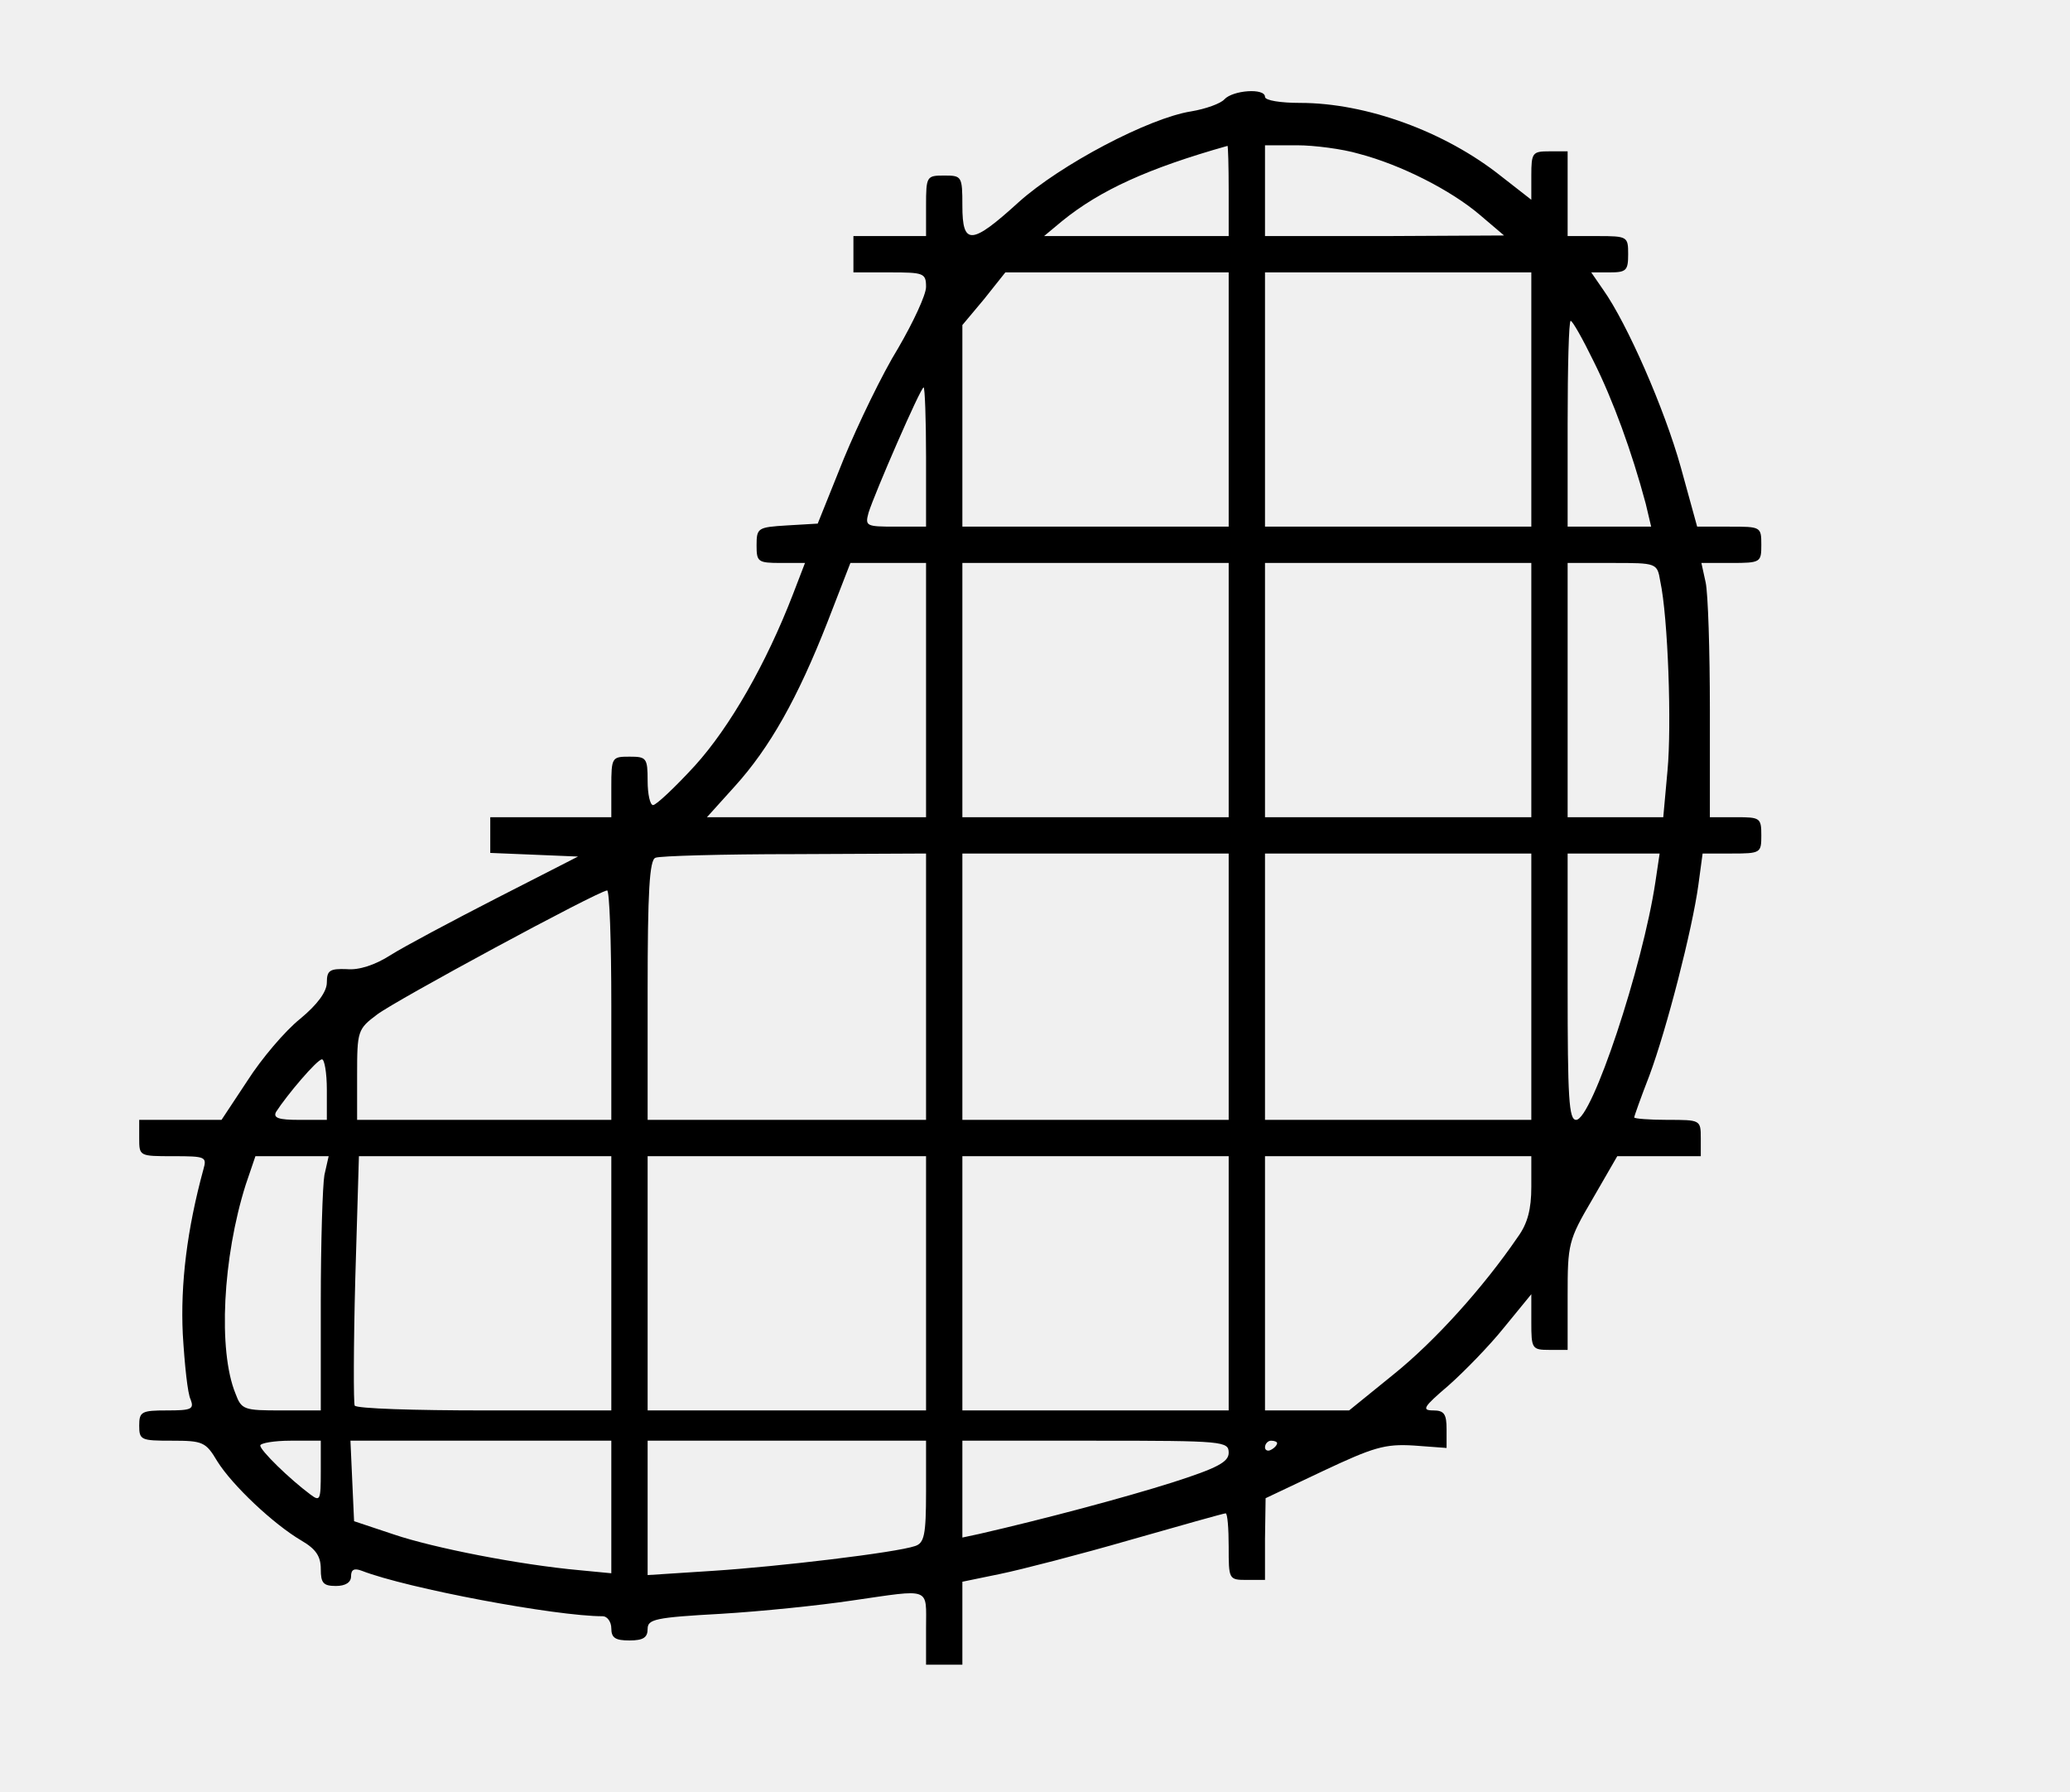
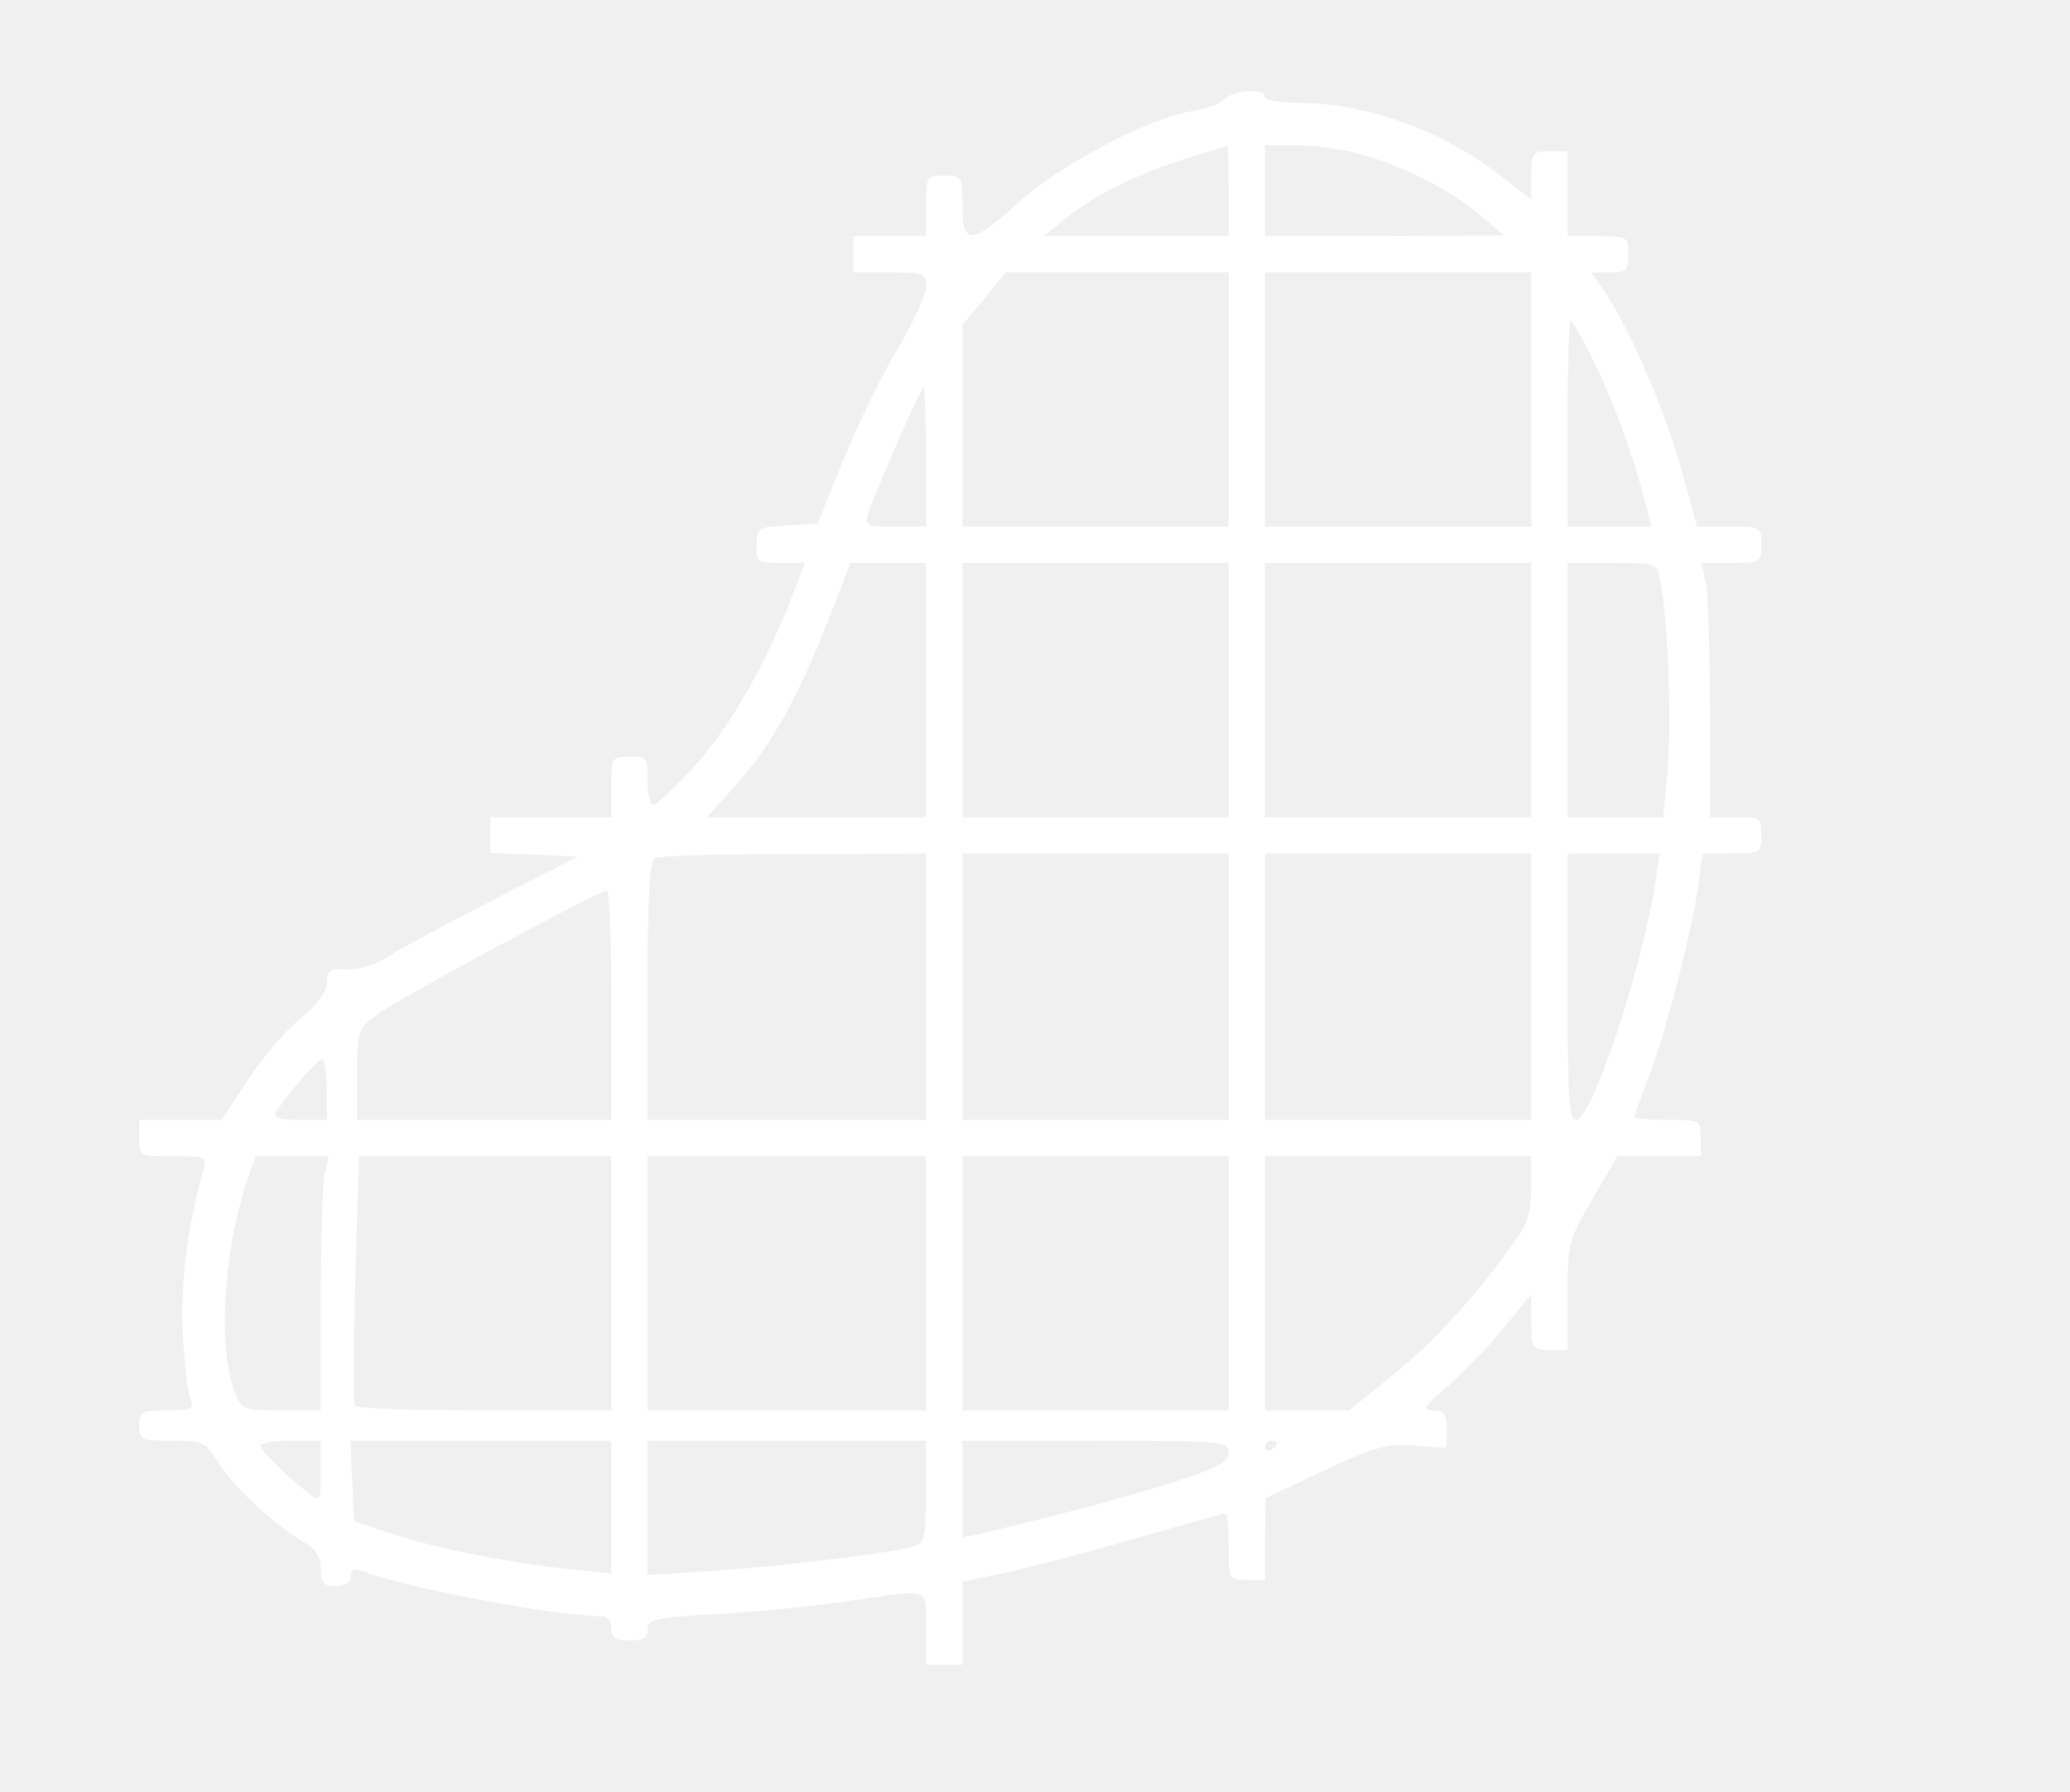
<svg xmlns="http://www.w3.org/2000/svg" version="1.0" width="342pt" height="296pt" viewBox="0 0 342 296" preserveAspectRatio="xMidYMid meet">
-   <g transform="translate(0,296) scale(0.1,-0.1)" fill="#000000" stroke="none">
+   <g transform="translate(0,296) scale(0.1,-0.1)" fill="white" stroke="none">
    <path d="M2023 2796 c-6 -7 -31 -16 -55 -20 -70 -11 -216 -88 -285 -150 -78 -71 -93 -72 -93 -6 0 49 -1 50 -30 50 -29 0 -30 -1 -30 -50 l0 -50 -60 0 -60 0 0 -30 0 -30 60 0 c56 0 60 -1 60 -24 0 -13 -21 -58 -46 -101 -26 -42 -66 -125 -90 -183 l-43 -107 -51 -3 c-48 -3 -50 -4 -50 -33 0 -27 2 -29 40 -29 l40 0 -20 -52 c-44 -114 -104 -219 -162 -283 -33 -36 -64 -65 -69 -65 -5 0 -9 18 -9 40 0 38 -2 40 -30 40 -29 0 -30 -1 -30 -50 l0 -50 -100 0 -100 0 0 -30 0 -29 73 -3 72 -3 -135 -69 c-74 -38 -153 -80 -175 -94 -25 -16 -52 -25 -72 -23 -28 1 -33 -2 -33 -22 0 -15 -15 -36 -44 -60 -25 -20 -64 -66 -87 -102 l-43 -65 -68 0 -68 0 0 -30 c0 -30 0 -30 56 -30 54 0 56 -1 50 -22 -27 -99 -38 -189 -34 -272 3 -50 8 -99 13 -108 6 -16 1 -18 -39 -18 -42 0 -46 -2 -46 -25 0 -24 3 -25 54 -25 51 0 56 -2 75 -34 25 -40 93 -104 139 -131 24 -14 32 -26 32 -47 0 -23 4 -28 25 -28 16 0 25 6 25 16 0 11 5 14 18 9 75 -29 320 -75 398 -75 7 0 14 -9 14 -20 0 -16 7 -20 30 -20 23 0 30 5 30 19 0 16 12 19 121 25 67 4 164 14 217 22 132 19 122 23 122 -46 l0 -60 30 0 30 0 0 69 0 68 63 13 c34 7 131 32 214 56 84 24 155 44 158 44 3 0 5 -25 5 -55 0 -54 0 -55 30 -55 l30 0 0 68 1 67 95 45 c83 39 102 45 150 42 l54 -4 0 31 c0 25 -4 31 -22 31 -20 0 -16 6 25 41 26 23 68 66 92 96 l45 55 0 -46 c0 -44 1 -46 30 -46 l30 0 0 89 c0 86 1 92 41 160 l41 71 69 0 69 0 0 30 c0 30 -1 30 -55 30 -30 0 -55 2 -55 4 0 2 11 33 25 69 29 78 71 242 81 315 l7 52 48 0 c48 0 49 1 49 30 0 29 -2 30 -42 30 l-43 0 0 178 c0 97 -3 192 -7 210 l-7 32 49 0 c49 0 50 1 50 30 0 30 -1 30 -53 30 l-53 0 -27 98 c-27 97 -89 238 -128 293 l-20 29 30 0 c28 0 31 3 31 30 0 29 -1 30 -50 30 l-50 0 0 70 0 70 -30 0 c-28 0 -30 -2 -30 -40 l0 -40 -50 39 c-93 74 -223 121 -332 121 -32 0 -58 4 -58 10 0 15 -53 11 -67 -4z m7 -151 l0 -75 -152 0 -153 0 30 25 c63 51 142 87 273 124 1 1 2 -33 2 -74z m215 61 c69 -18 152 -60 200 -101 l40 -34 -197 -1 -198 0 0 75 0 75 53 0 c28 0 75 -6 102 -14z m-215 -406 l0 -210 -220 0 -220 0 0 166 0 167 36 43 35 44 185 0 184 0 0 -210z m500 0 l0 -210 -220 0 -220 0 0 210 0 210 220 0 220 0 0 -210z m103 63 c32 -64 63 -149 86 -235 l9 -38 -69 0 -69 0 0 170 c0 94 2 170 5 170 3 0 20 -30 38 -67z m-1103 -158 l0 -115 -51 0 c-48 0 -50 1 -44 23 10 32 86 207 91 207 2 0 4 -52 4 -115z m0 -385 l0 -210 -181 0 -181 0 46 51 c58 64 104 146 153 271 l38 98 63 0 62 0 0 -210z m500 0 l0 -210 -220 0 -220 0 0 210 0 210 220 0 220 0 0 -210z m500 0 l0 -210 -220 0 -220 0 0 210 0 210 220 0 220 0 0 -210z m213 180 c13 -60 19 -239 12 -313 l-7 -77 -79 0 -79 0 0 210 0 210 74 0 c73 0 74 0 79 -30z m-1213 -670 l0 -220 -230 0 -230 0 0 214 c0 162 3 216 13 219 6 3 110 6 230 6 l217 1 0 -220z m500 0 l0 -220 -220 0 -220 0 0 220 0 220 220 0 220 0 0 -220z m500 0 l0 -220 -220 0 -220 0 0 220 0 220 220 0 220 0 0 -220z m205 173 c-21 -140 -105 -393 -131 -393 -12 0 -14 36 -14 220 l0 220 76 0 76 0 -7 -47z m-1725 -203 l0 -190 -210 0 -210 0 0 74 c0 73 1 76 33 100 30 23 363 203 380 205 4 1 7 -84 7 -189z m-470 -140 l0 -50 -46 0 c-33 0 -43 3 -38 13 18 28 68 87 76 87 4 0 8 -22 8 -50z m-4 -141 c-3 -17 -6 -112 -6 -210 l0 -179 -65 0 c-62 0 -66 1 -76 28 -29 71 -21 225 17 345 l16 47 60 0 61 0 -7 -31z m474 -179 l0 -210 -209 0 c-116 0 -212 3 -215 8 -2 4 -2 98 1 210 l6 202 209 0 208 0 0 -210z m520 0 l0 -210 -230 0 -230 0 0 210 0 210 230 0 230 0 0 -210z m500 0 l0 -210 -220 0 -220 0 0 210 0 210 220 0 220 0 0 -210z m500 159 c0 -36 -6 -60 -22 -82 -58 -85 -138 -173 -205 -227 l-74 -60 -70 0 -69 0 0 210 0 210 220 0 220 0 0 -51z m-2000 -470 c0 -47 -1 -50 -17 -38 -35 26 -83 73 -83 81 0 4 23 8 50 8 l50 0 0 -51z m480 -59 l0 -109 -52 5 c-100 9 -242 37 -307 59 l-66 22 -3 66 -3 67 216 0 215 0 0 -110z m520 26 c0 -72 -3 -85 -18 -90 -32 -11 -226 -34 -334 -41 l-108 -7 0 111 0 111 230 0 230 0 0 -84z m500 64 c0 -15 -18 -25 -93 -49 -79 -25 -210 -60 -319 -85 l-28 -6 0 80 0 80 220 0 c212 0 220 -1 220 -20z m80 16 c0 -3 -4 -8 -10 -11 -5 -3 -10 -1 -10 4 0 6 5 11 10 11 6 0 10 -2 10 -4z" />
  </g>
</svg>
